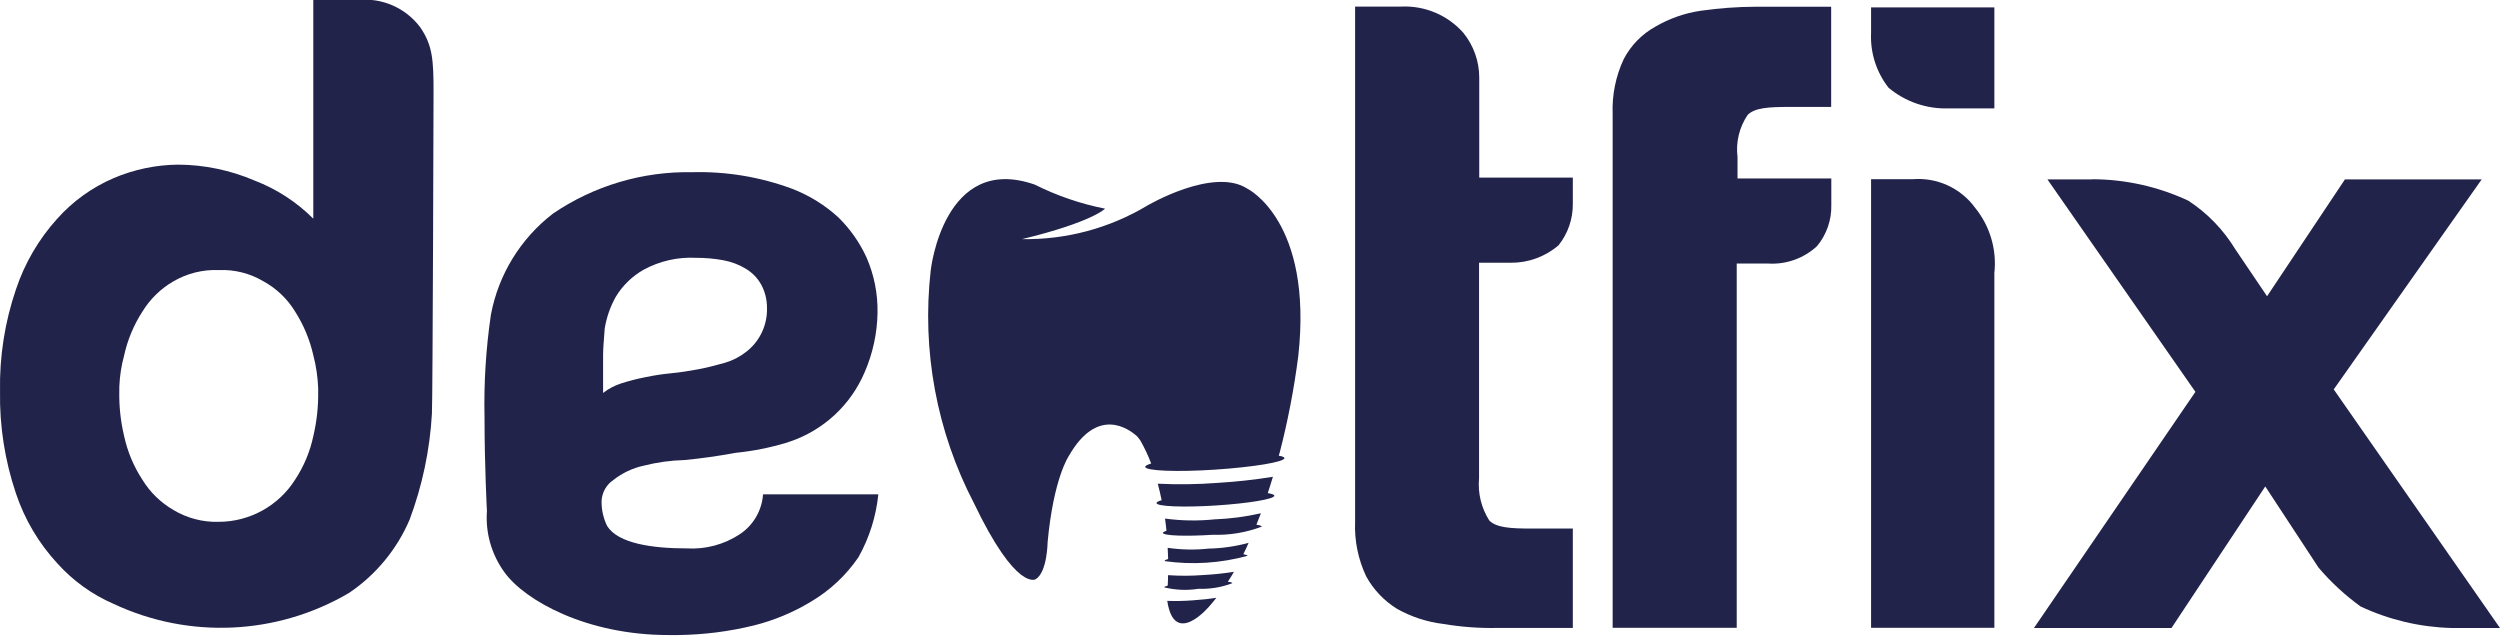
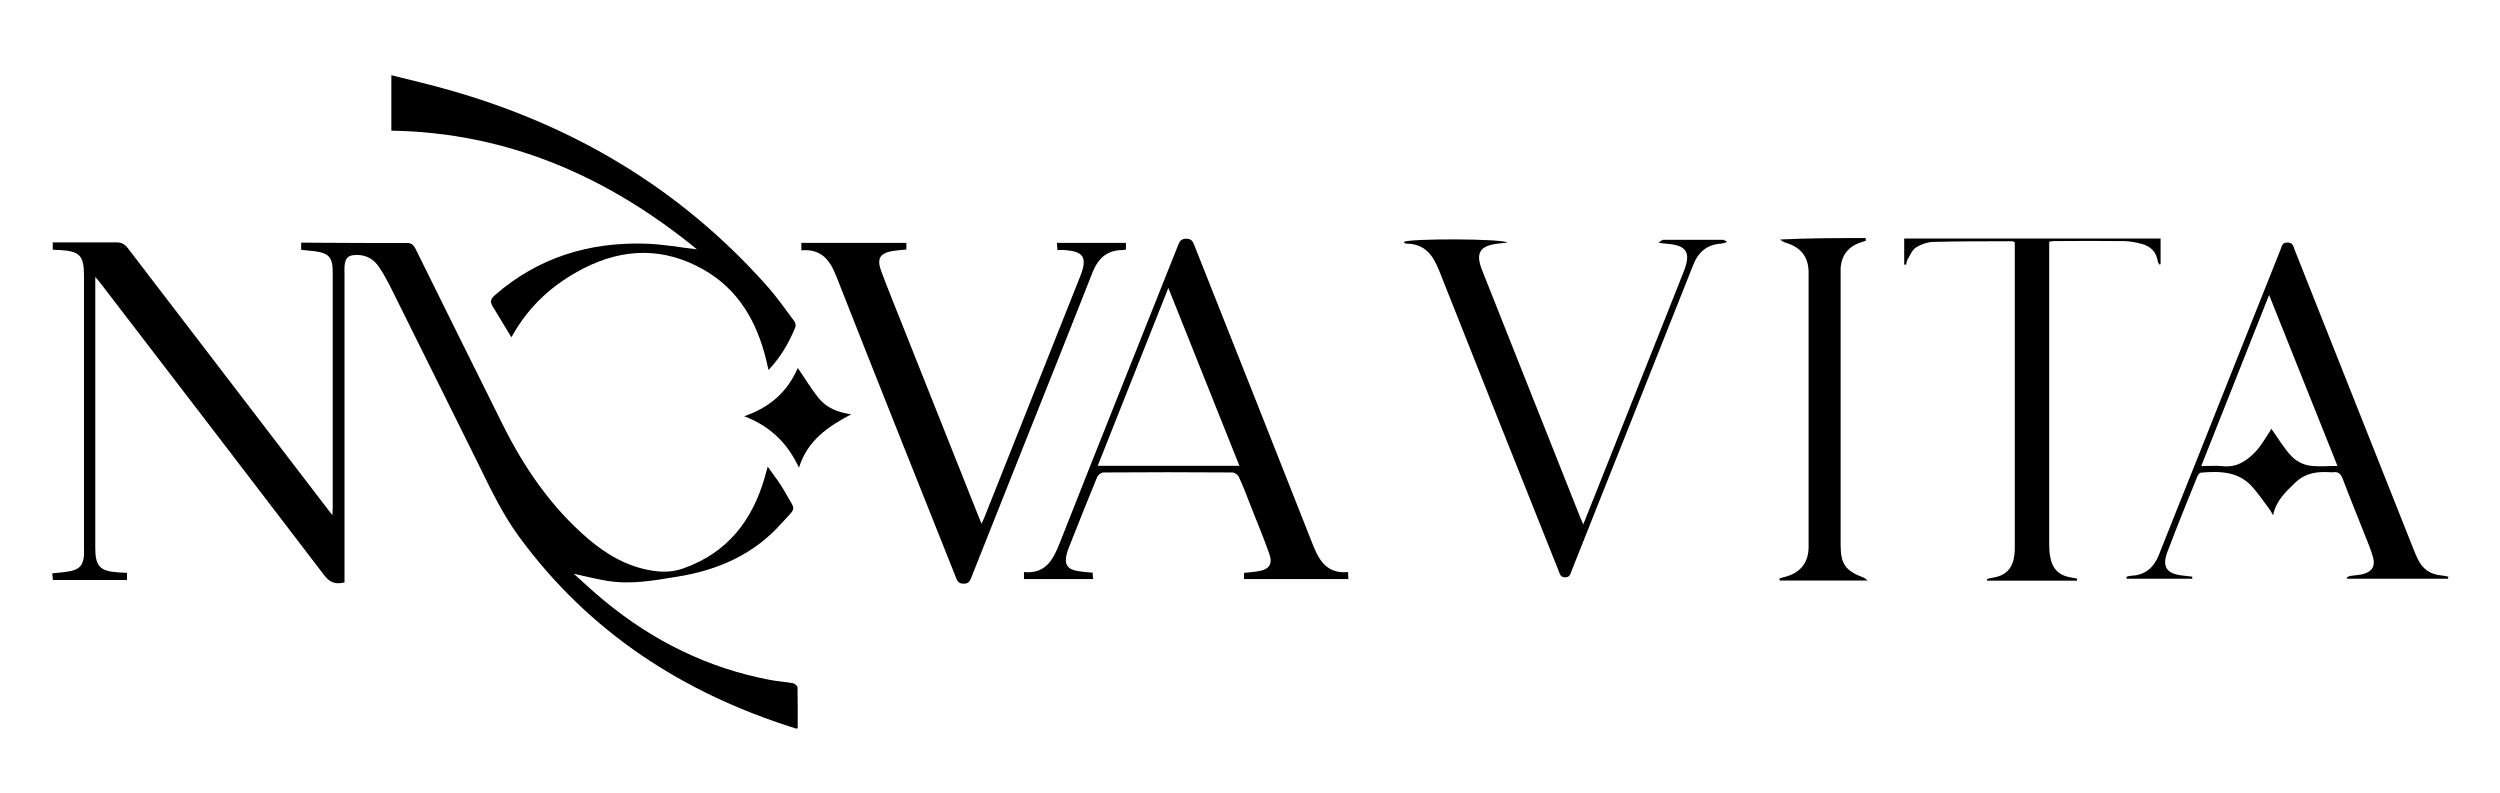
- <svg xmlns="http://www.w3.org/2000/svg" width="152.975" height="38.857" viewBox="0 0 152.975 38.857">
-   <path d="M38.632,24.033a4.223,4.223,0,0,1,3.8,1.658c.775,1.118.824,2.04.824,3.992,0,0-.049,18.688-.1,19.669a22.1,22.1,0,0,1-1.363,6.474,10.286,10.286,0,0,1-3.7,4.483,15.465,15.465,0,0,1-14.411.677A9.94,9.94,0,0,1,20.23,58.5,11.828,11.828,0,0,1,17.7,54.218a18.559,18.559,0,0,1-.971-6.239,18.3,18.3,0,0,1,.971-6.23,12.2,12.2,0,0,1,2.531-4.336,9.815,9.815,0,0,1,3.453-2.482,10.338,10.338,0,0,1,3.943-.824,12.034,12.034,0,0,1,4.67.971,10.3,10.3,0,0,1,3.6,2.335V24.033ZM24.026,48.028a10.882,10.882,0,0,0,.294,2.678,7.923,7.923,0,0,0,1.118,2.678,5.379,5.379,0,0,0,1.9,1.854,5.094,5.094,0,0,0,2.776.726,5.543,5.543,0,0,0,4.67-2.58,7.731,7.731,0,0,0,1.118-2.678,11.078,11.078,0,0,0,.294-2.678v-.245a9.312,9.312,0,0,0-.294-2A8.455,8.455,0,0,0,34.787,43.1a5.185,5.185,0,0,0-1.942-1.854,4.911,4.911,0,0,0-2.728-.687,5.1,5.1,0,0,0-2.776.687,5.377,5.377,0,0,0-1.9,1.854,8.147,8.147,0,0,0-1.118,2.679,8.507,8.507,0,0,0-.294,1.9Z" transform="translate(-16.727 -24.033)" fill="#21234a" />
-   <path d="M85.074,67.489a12.7,12.7,0,0,1-3.5,1.462,20.468,20.468,0,0,1-4.62.589h-.628c-4.964,0-8.76-2.089-10.026-3.845a5.673,5.673,0,0,1-1.069-3.748s-.147-2.727-.147-5.738a37.564,37.564,0,0,1,.392-6.279,10.177,10.177,0,0,1,3.8-6.18,14.644,14.644,0,0,1,8.515-2.531,16.321,16.321,0,0,1,6.131,1.02,8.949,8.949,0,0,1,2.826,1.756,8.269,8.269,0,0,1,1.707,2.433,8.1,8.1,0,0,1,.677,3.4,9.5,9.5,0,0,1-.775,3.6,7.63,7.63,0,0,1-4.621,4.287c-.049,0-.1.049-.147.049a16.376,16.376,0,0,1-3.159.628c-1.069.2-2.089.343-3.119.441a11.206,11.206,0,0,0-2.482.343,4.533,4.533,0,0,0-1.855.873,1.638,1.638,0,0,0-.726,1.265,3.31,3.31,0,0,0,.343,1.56c.677,1.07,2.777,1.364,4.866,1.364a5.316,5.316,0,0,0,3.257-.873,3.2,3.2,0,0,0,1.413-2.433h7.054a9.922,9.922,0,0,1-1.216,3.846A9.157,9.157,0,0,1,85.074,67.489ZM74.912,53.765a13.94,13.94,0,0,1,1.609-.245c.54-.049,1.118-.147,1.658-.245s1.069-.245,1.609-.392a3.877,3.877,0,0,0,1.314-.677,3.275,3.275,0,0,0,1.265-2.482v-.245a2.949,2.949,0,0,0-.343-1.363,2.589,2.589,0,0,0-.922-.971,4.041,4.041,0,0,0-1.413-.54,9.064,9.064,0,0,0-1.658-.147,6.068,6.068,0,0,0-3.208.726,4.7,4.7,0,0,0-1.707,1.658,5.9,5.9,0,0,0-.677,1.942c-.049.677-.1,1.217-.1,1.609v2.335a3.448,3.448,0,0,1,1.118-.589A12.95,12.95,0,0,1,74.912,53.765Z" transform="translate(-35.436 -30.682)" fill="#21234a" />
-   <path d="M165.3,35.156v1.609a4,4,0,0,1-.873,2.531,4.43,4.43,0,0,1-2.923,1.069h-1.942V53.559a4.1,4.1,0,0,0,.628,2.58c.441.441,1.314.49,2.58.49H165.3v6.082h-4.62a17.757,17.757,0,0,1-3.306-.245,7.619,7.619,0,0,1-2.826-.922,5.365,5.365,0,0,1-1.893-1.991,7.135,7.135,0,0,1-.677-3.355V24.689h2.825a4.781,4.781,0,0,1,3.8,1.609,4.349,4.349,0,0,1,.971,2.727v6.131Z" transform="translate(-69.059 -24.287)" fill="#21234a" />
-   <path d="M185.321,33.9v1.314h5.739V36.82a3.794,3.794,0,0,1-.873,2.531,4.023,4.023,0,0,1-2.973,1.069h-1.942V62.708H177.68V31.267a7.256,7.256,0,0,1,.677-3.355,4.816,4.816,0,0,1,1.942-1.991,7.744,7.744,0,0,1,2.776-.971,24.526,24.526,0,0,1,3.355-.245h4.621v6.131H188.52c-1.315,0-2.139.049-2.58.49A3.761,3.761,0,0,0,185.321,33.9Z" transform="translate(-79.002 -24.293)" fill="#21234a" />
-   <path d="M203.473,26.329v-1.56h7.544v6.18H208.24a5.434,5.434,0,0,1-3.7-1.265A5.061,5.061,0,0,1,203.473,26.329Zm7.544,14.695V62.733h-7.544V35.285H206a4.3,4.3,0,0,1,3.846,1.756A5.4,5.4,0,0,1,211.017,41.024Z" transform="translate(-88.982 -24.318)" fill="#21234a" />
-   <path d="M223.291,41.922a13.972,13.972,0,0,1,5.886,1.314,9.364,9.364,0,0,1,2.874,2.972l1.942,2.874,4.767-7.151h8.368l-9.055,12.851,10.173,14.6h-2.972a13.976,13.976,0,0,1-5.553-1.314,14.566,14.566,0,0,1-2.58-2.384l-3.257-4.964-5.739,8.662H219.73l9.879-14.45-9.055-13h2.737Z" transform="translate(-95.272 -30.955)" fill="#21234a" />
-   <g transform="translate(56.808 10.965)">
-     <path d="M138.963,72.62c.108-.334.216-.667.314-1a33.978,33.978,0,0,1-3.394.373,29.422,29.422,0,0,1-3.65.049c.088.334.167.677.235,1.01-.206.059-.314.118-.314.177.01.206,1.638.275,3.629.147s3.591-.392,3.581-.6C139.356,72.708,139.209,72.659,138.963,72.62Z" transform="translate(-118.196 -53.41)" fill="#21234a" />
-     <path d="M138.514,75.963c.088-.235.186-.461.275-.7a15.386,15.386,0,0,1-2.845.373,12.775,12.775,0,0,1-3.021-.049c.039.255.059.5.088.746-.137.049-.216.088-.216.128.01.177,1.373.226,3.051.118a7.715,7.715,0,0,0,3-.5C138.828,76.032,138.72,75.993,138.514,75.963Z" transform="translate(-118.443 -54.821)" fill="#21234a" />
-     <path d="M138.1,78.212a10.113,10.113,0,0,1-2.453.353,9.868,9.868,0,0,1-2.5-.049c.01.235.02.461.029.687-.147.039-.226.088-.216.128a12.533,12.533,0,0,0,5.072-.324c0-.039-.1-.069-.255-.1.108-.226.226-.461.324-.7Z" transform="translate(-118.505 -55.961)" fill="#21234a" />
-     <path d="M135.336,81.3a14.569,14.569,0,0,1-2.178.01c0,.235-.01.451-.02.638-.137.039-.216.078-.216.108a5.3,5.3,0,0,0,2.1.088,5.22,5.22,0,0,0,2.07-.343c0-.039-.1-.069-.275-.088.128-.2.255-.4.373-.608A17.424,17.424,0,0,1,135.336,81.3Z" transform="translate(-118.493 -57.081)" fill="#21234a" />
-     <path d="M133.227,83.886c.432,2.9,2.58.324,2.58.324.147-.167.285-.334.422-.51-.373.059-.893.118-1.482.157A13.951,13.951,0,0,1,133.227,83.886Z" transform="translate(-118.61 -58.084)" fill="#21234a" />
-     <path d="M130.87,58.7a48.326,48.326,0,0,0,1.148-5.944c.922-8.3-3.119-10.261-3.119-10.261-2.08-1.344-6.122,1.04-6.122,1.04a14.421,14.421,0,0,1-7.662,2.05c4.3-1.04,5.082-1.864,5.082-1.864a16.9,16.9,0,0,1-4.3-1.471c-5.582-1.952-6.367,5.238-6.367,5.238a24.791,24.791,0,0,0,2.639,14.244c2.609,5.455,3.787,4.66,3.787,4.66.706-.432.726-2.266.726-2.266.363-3.924,1.295-5.268,1.295-5.268,1.746-3.061,3.659-1.677,4.179-1.207a2.729,2.729,0,0,1,.206.265,10.162,10.162,0,0,1,.657,1.4c-.235.069-.363.137-.363.206.02.245,1.932.324,4.287.167s4.248-.471,4.228-.706c0-.059-.128-.108-.343-.147a.563.563,0,0,1,.039-.137Z" transform="translate(-109.386 -41.918)" fill="#21234a" />
+ <svg xmlns="http://www.w3.org/2000/svg" version="1.1" viewBox="0 0 1568.9 497.3">
+   <g>
+     <g id="Layer_1">
+       <g>
+         <path d="M360,360c6.6,5.9,12.6,11.6,19.1,16.9,30.6,25.3,65.1,42.4,104.2,49.8,4.8.9,9.7,1.2,14.5,2.1,1.1.2,2.7,1.7,2.7,2.7.2,8.5.1,17,.1,25.6-.1,0-.8.2-1.4,0-70.3-22-129.4-60.2-173.4-120.2-11-15-18.7-31.7-26.8-48.1-17.6-35.4-35.1-70.9-52.8-106.4-2.6-5.2-5.3-10.5-8.6-15.2-3.1-4.5-7.7-7.2-13.5-7.2-5.7,0-7.5,1.7-7.9,7.4-.1,1.7,0,3.3,0,5,0,62.8,0,125.5,0,188.3v4.8c-5.4,1.3-9,.3-12.5-4.2-46.7-61.2-93.6-122.3-140.5-183.4-.8-1.1-1.7-2.1-3.4-4.1,0,2.6,0,4,0,5.5,0,55,0,109.9,0,164.9,0,11.1,3.1,14.3,14.3,15,1.8.1,3.6.2,5.6.3v4.5h-46.5c-.1-1.3-.2-2.6-.4-4.2,3.8-.4,7.3-.6,10.9-1.3,6.2-1.1,8.6-3.9,9-10.2.1-1.5,0-3.1,0-4.6,0-56.9,0-113.8,0-170.7,0-12.6-2.6-15.4-15.3-16.1-1.4,0-2.7-.1-4.3-.2v-4.6c4.6,0,9,0,13.4,0,8.8,0,17.6.1,26.4,0,3.3,0,5.3,1,7.3,3.6,41.7,54.5,83.5,109,125.2,163.5.8,1.1,1.7,2.2,3.2,4.1.1-2.3.2-3.7.2-5.1,0-49.1,0-98.2,0-147.3,0-9.4-2.3-12.1-11.7-13.3-2.6-.3-5.2-.5-8.1-.8v-4.5c1.7,0,3.2,0,4.7,0,20.5.1,41,.3,61.6.2,2.8,0,4.1,1,5.4,3.5,18.2,36.9,36.5,73.7,54.8,110.5,13.4,26.9,30.2,51.5,53.2,71.3,12.1,10.4,25.7,18.3,41.9,20.5,6.3.9,12.5.5,18.5-1.7,27.5-9.8,43.1-30,50.9-57.3.5-1.7.9-3.4,1.8-6.5,3.9,5.7,7.7,10.3,10.5,15.4,7.2,13.2,8.2,9.1-2.2,20.6-17.3,19.3-39.9,29.1-65.1,33.1-14.6,2.4-29.2,5.1-44.1,2.6-6.7-1.1-13.3-2.8-20.7-4.4Z" />
+         <path d="M245.6,81.8v-34.6c12.3,3.1,24.4,5.9,36.3,9.3,78,22.1,145.1,61.9,199.2,122.7,6.3,7,11.7,14.8,17.4,22.4.7.9,1,2.7.6,3.8-3.9,9.6-9,18.5-16.8,26.8-.6-2.8-1.1-4.8-1.6-6.9-5.9-23.6-17.3-43.6-39-56-24.9-14.2-50.3-13.8-75.6-.8-18.7,9.6-33.8,23.1-44.2,41.5-.3.6-.7,1.2-1,1.6-3.9-6.5-7.8-12.9-11.7-19.3-1.7-2.8-1.4-4.7,1.3-7,27-23.6,58.9-33.4,94.2-32.4,11.2.3,22.3,2.4,32.7,3.6-55.1-45.1-118.1-73.3-191.8-74.5Z" />
+         <path d="M1375.5,363.2h-40.9c0-.4-.1-.8-.2-1.2,1.1-.3,2.1-.7,3.2-.7,8.7-.4,14-5.1,17.2-13,7.6-19.3,15.4-38.6,23.1-57.9,17.7-44.5,35.4-89.1,53.2-133.6.8-2,.9-4.6,4.4-4.6,3.5,0,3.7,2.4,4.5,4.5,24.9,62.8,49.8,125.6,74.8,188.4.8,2.1,1.7,4.1,2.7,6.1,2.9,6,7.8,9.3,14.5,9.9,1.5.1,3,.5,4.5.8,0,.4-.1.8-.2,1.3h-63.3c-.1-.3-.2-.5-.3-.8.8-.4,1.6-.9,2.4-1,2.6-.4,5.3-.5,7.8-1.1,5.7-1.5,7.9-5,6.3-10.7-1.4-4.8-3.3-9.4-5.2-14.1-4.6-11.7-9.4-23.3-13.8-35-1.3-3.4-3-4.7-6.4-4.1-.1,0-.3,0-.4,0-8.4-.6-16.2,0-22.9,6.4-6,5.8-12.1,11.2-14,20.6-1-1.8-1.6-3-2.4-4-3.4-4.6-6.6-9.3-10.4-13.6-8.7-10-20.4-10.2-32.3-9.2-.9,0-2,1.3-2.4,2.3-6.4,15.8-12.8,31.5-18.8,47.4-3.6,9.4-.5,13.9,9.7,14.9,2,.2,3.9.5,5.9.7,0,.5,0,.9-.1,1.4ZM1466.9,292.4c-14.4-35.9-28.4-71.1-42.9-107.3-14.4,36.4-28.4,71.6-42.6,107.4,4.8,0,8.9-.4,12.9,0,9.2,1.2,15.9-3.3,21.6-9.5,3-3.2,5.2-7.2,7.7-10.9.7-1.1,1.4-2.2,1.8-3,4.2,5.8,7.7,11.9,12.4,16.9,2.7,3,7,5.4,11,6.1,5.7,1,11.7.3,18.2.3Z" />
+         <path d="M502.9,157v-4.6h65.9v4.2c-2.6.3-5.3.4-7.9.8-8.7,1.3-10.9,4.7-7.8,13,4.5,12,9.4,23.9,14.1,35.8,15.7,39.5,31.4,79,47.1,118.4.5,1.2,1,2.3,1.7,4.1.8-1.9,1.4-3.2,2-4.6,20-50.2,39.9-100.5,59.9-150.7,4.7-11.9,2.3-15.8-10.6-16.5-1.1,0-2.2,0-3.7,0-.1-1.5-.2-2.8-.3-4.5h43.3v4.2c-.7.1-1.2.3-1.8.3-9.8,0-15.5,4.9-19.1,13.9-14.6,37.2-29.5,74.3-44.3,111.5-10.6,26.7-21.2,53.3-31.8,80-.9,2.3-1.6,4-4.8,4-3.1,0-4-1.5-4.9-3.9-25.1-63-50.3-126-75.1-189.1-4-10.3-9.6-17.3-21.9-16.2Z" />
+         <path d="M780.7,363.5v-4c3-.3,6-.5,8.8-1,7-1.1,9.4-4.5,7-11.1-3.6-10.2-7.8-20.3-11.8-30.4-2.3-6-4.6-12-7.3-17.8-.6-1.2-2.5-2.6-3.8-2.7-27.1-.2-54.2-.2-81.2,0-1.3,0-3.2,1.5-3.8,2.7-6.1,14.8-12,29.7-17.9,44.6-.5,1.2-.9,2.4-1.2,3.6-1.8,6.5.2,9.9,6.9,11,3,.5,6.1.7,9.3,1,0,1.2.2,2.4.3,4h-43.4v-4.4c13.4,1.3,18.2-7.5,22.4-18.1,24.6-62.5,49.6-124.8,74.4-187.2,1-2.4,1.8-3.8,4.9-3.9,3.3,0,4.2,1.5,5.2,4.1,24.8,62.6,49.7,125.1,74.3,187.7,4.1,10.5,9.2,18.6,22.2,17.4,0,1.6.1,2.8.2,4.4h-65.8ZM733.2,180.7c-15,37.7-29.6,74.5-44.3,111.6h88.9c-14.9-37.2-29.6-73.9-44.6-111.6Z" />
+         <path d="M881.1,151.8c3.3-2.2,61.8-2.1,64.9.4-2.4.3-4.2.5-6,.7-11.3,1.3-14.1,5.8-10,16.4,7.9,20.1,16,40.1,23.9,60.2,12.6,31.7,25.2,63.4,37.8,95.2.5,1.2,1.1,2.5,1.9,4.4,5.8-14.6,11.3-28.4,16.8-42.2,15.4-38.7,30.8-77.4,46.1-116.1,5-12.5,2.1-17-11.2-17.9-1.1,0-2.1-.3-4.5-.6,1.6-1,2.3-1.8,2.9-1.8,12.6,0,25.1,0,37.7,0,.5,0,1.1.5,2.6,1.4-1.9.5-2.9.9-3.8,1-9,.5-14.5,5.3-17.7,13.6-12.9,32.7-26,65.2-38.9,97.9-12.5,31.3-24.9,62.6-37.4,94-.7,1.8-1,3.9-4,3.9-3,0-3.3-2.1-4-3.9-25.1-62.9-50.2-125.7-75.1-188.7-3.9-9.9-9.2-16.8-20.7-16.8-.3,0-.7-.4-1.4-.8Z" />
+         <path d="M1303.4,364.4h-56.3c0-.3-.1-.6-.2-1,.9-.2,1.8-.6,2.7-.7,9.1-1.2,13.6-5.8,14.6-14.9.2-1.5.2-3.1.2-4.6,0-62.5,0-125,0-187.5s0-2.5,0-3.6c-.6-.3-1-.7-1.3-.7-16.6,0-33.2,0-49.8.4-3.7.1-7.8,1.5-10.9,3.5-2.4,1.5-3.7,4.9-5.3,7.6-.6.9-.6,2.1-.9,3.2-.4,0-.8,0-1.2-.1v-16.3h160.9v16.1c-.3,0-.5.2-.8.2-.4-.7-.9-1.4-1-2.2-.9-5.8-4.5-9.2-9.9-10.7-3.6-1-7.4-1.7-11.1-1.8-14.8-.2-29.6-.1-44.4,0-.8,0-1.6.3-2.7.4v4.6c0,61.6,0,123.3,0,184.9,0,2.5.1,5,.5,7.5,1.3,8.5,5.7,12.7,14.3,13.9.9.1,1.8.4,2.7.5,0,.4,0,.8,0,1.1Z" />
+         <path d="M1116.5,363.1c1.4-.4,2.7-.9,4.1-1.2,9.3-2.5,14.4-9,14.4-18.6,0-57.4,0-114.9,0-172.3,0-9.5-4.7-15.7-13.8-18.5-1.4-.4-2.7-.9-4-2.2,17.9-.9,35.8-.9,53.6-.9,0,.5.2,1.1.2,1.6-1,.4-2.1.8-3.1,1.1-7.8,2.4-12.3,8.1-12.8,16.2,0,1.5,0,3.1,0,4.6,0,56.2,0,112.4,0,168.6,0,12.5,2.8,16.6,14.7,21.1.5.2.8.6,2.3,1.7h-55.2c0-.4-.1-.8-.2-1.1Z" />
+         <path d="M500.7,231c4.5,6.5,8.4,13.1,13.2,19,4.9,6,11.9,8.8,20.3,10-14.8,7.8-27.5,16.5-32.8,33.5-7.1-15.3-17.9-26-34.4-32.3,16.6-5.6,27.4-15.8,33.6-30.2Z" />
+       </g>
+     </g>
  </g>
</svg>
